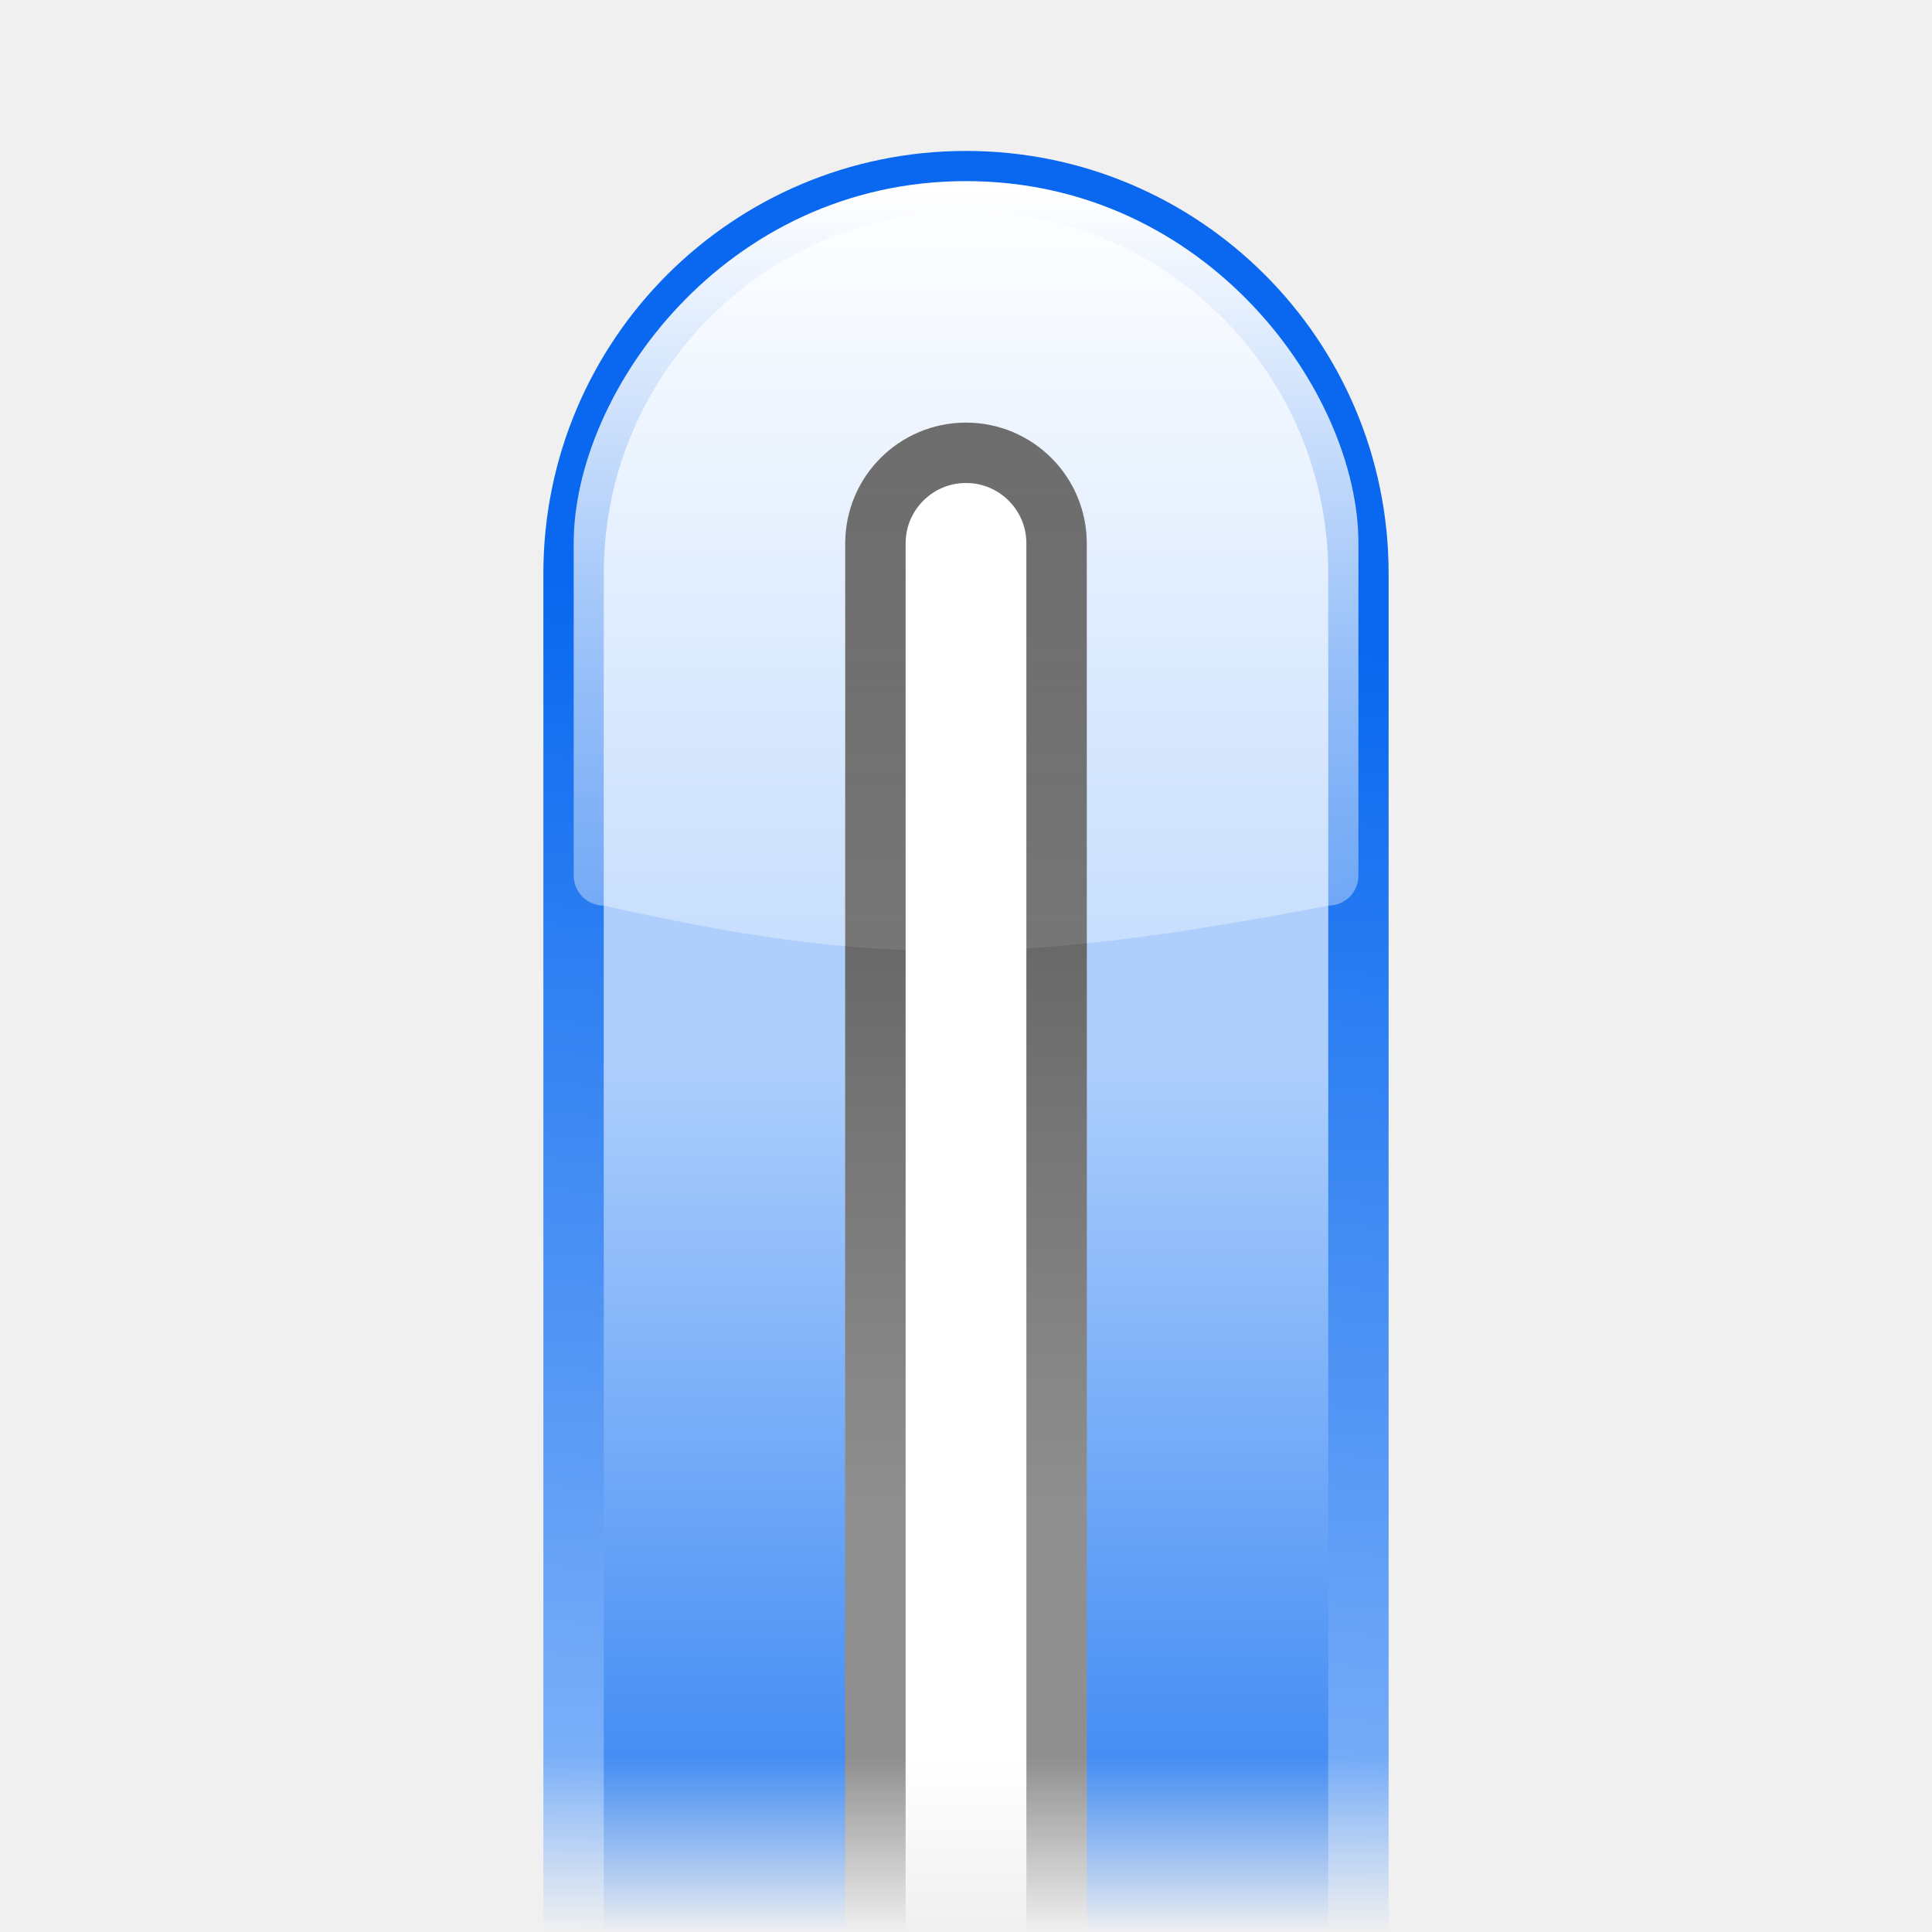
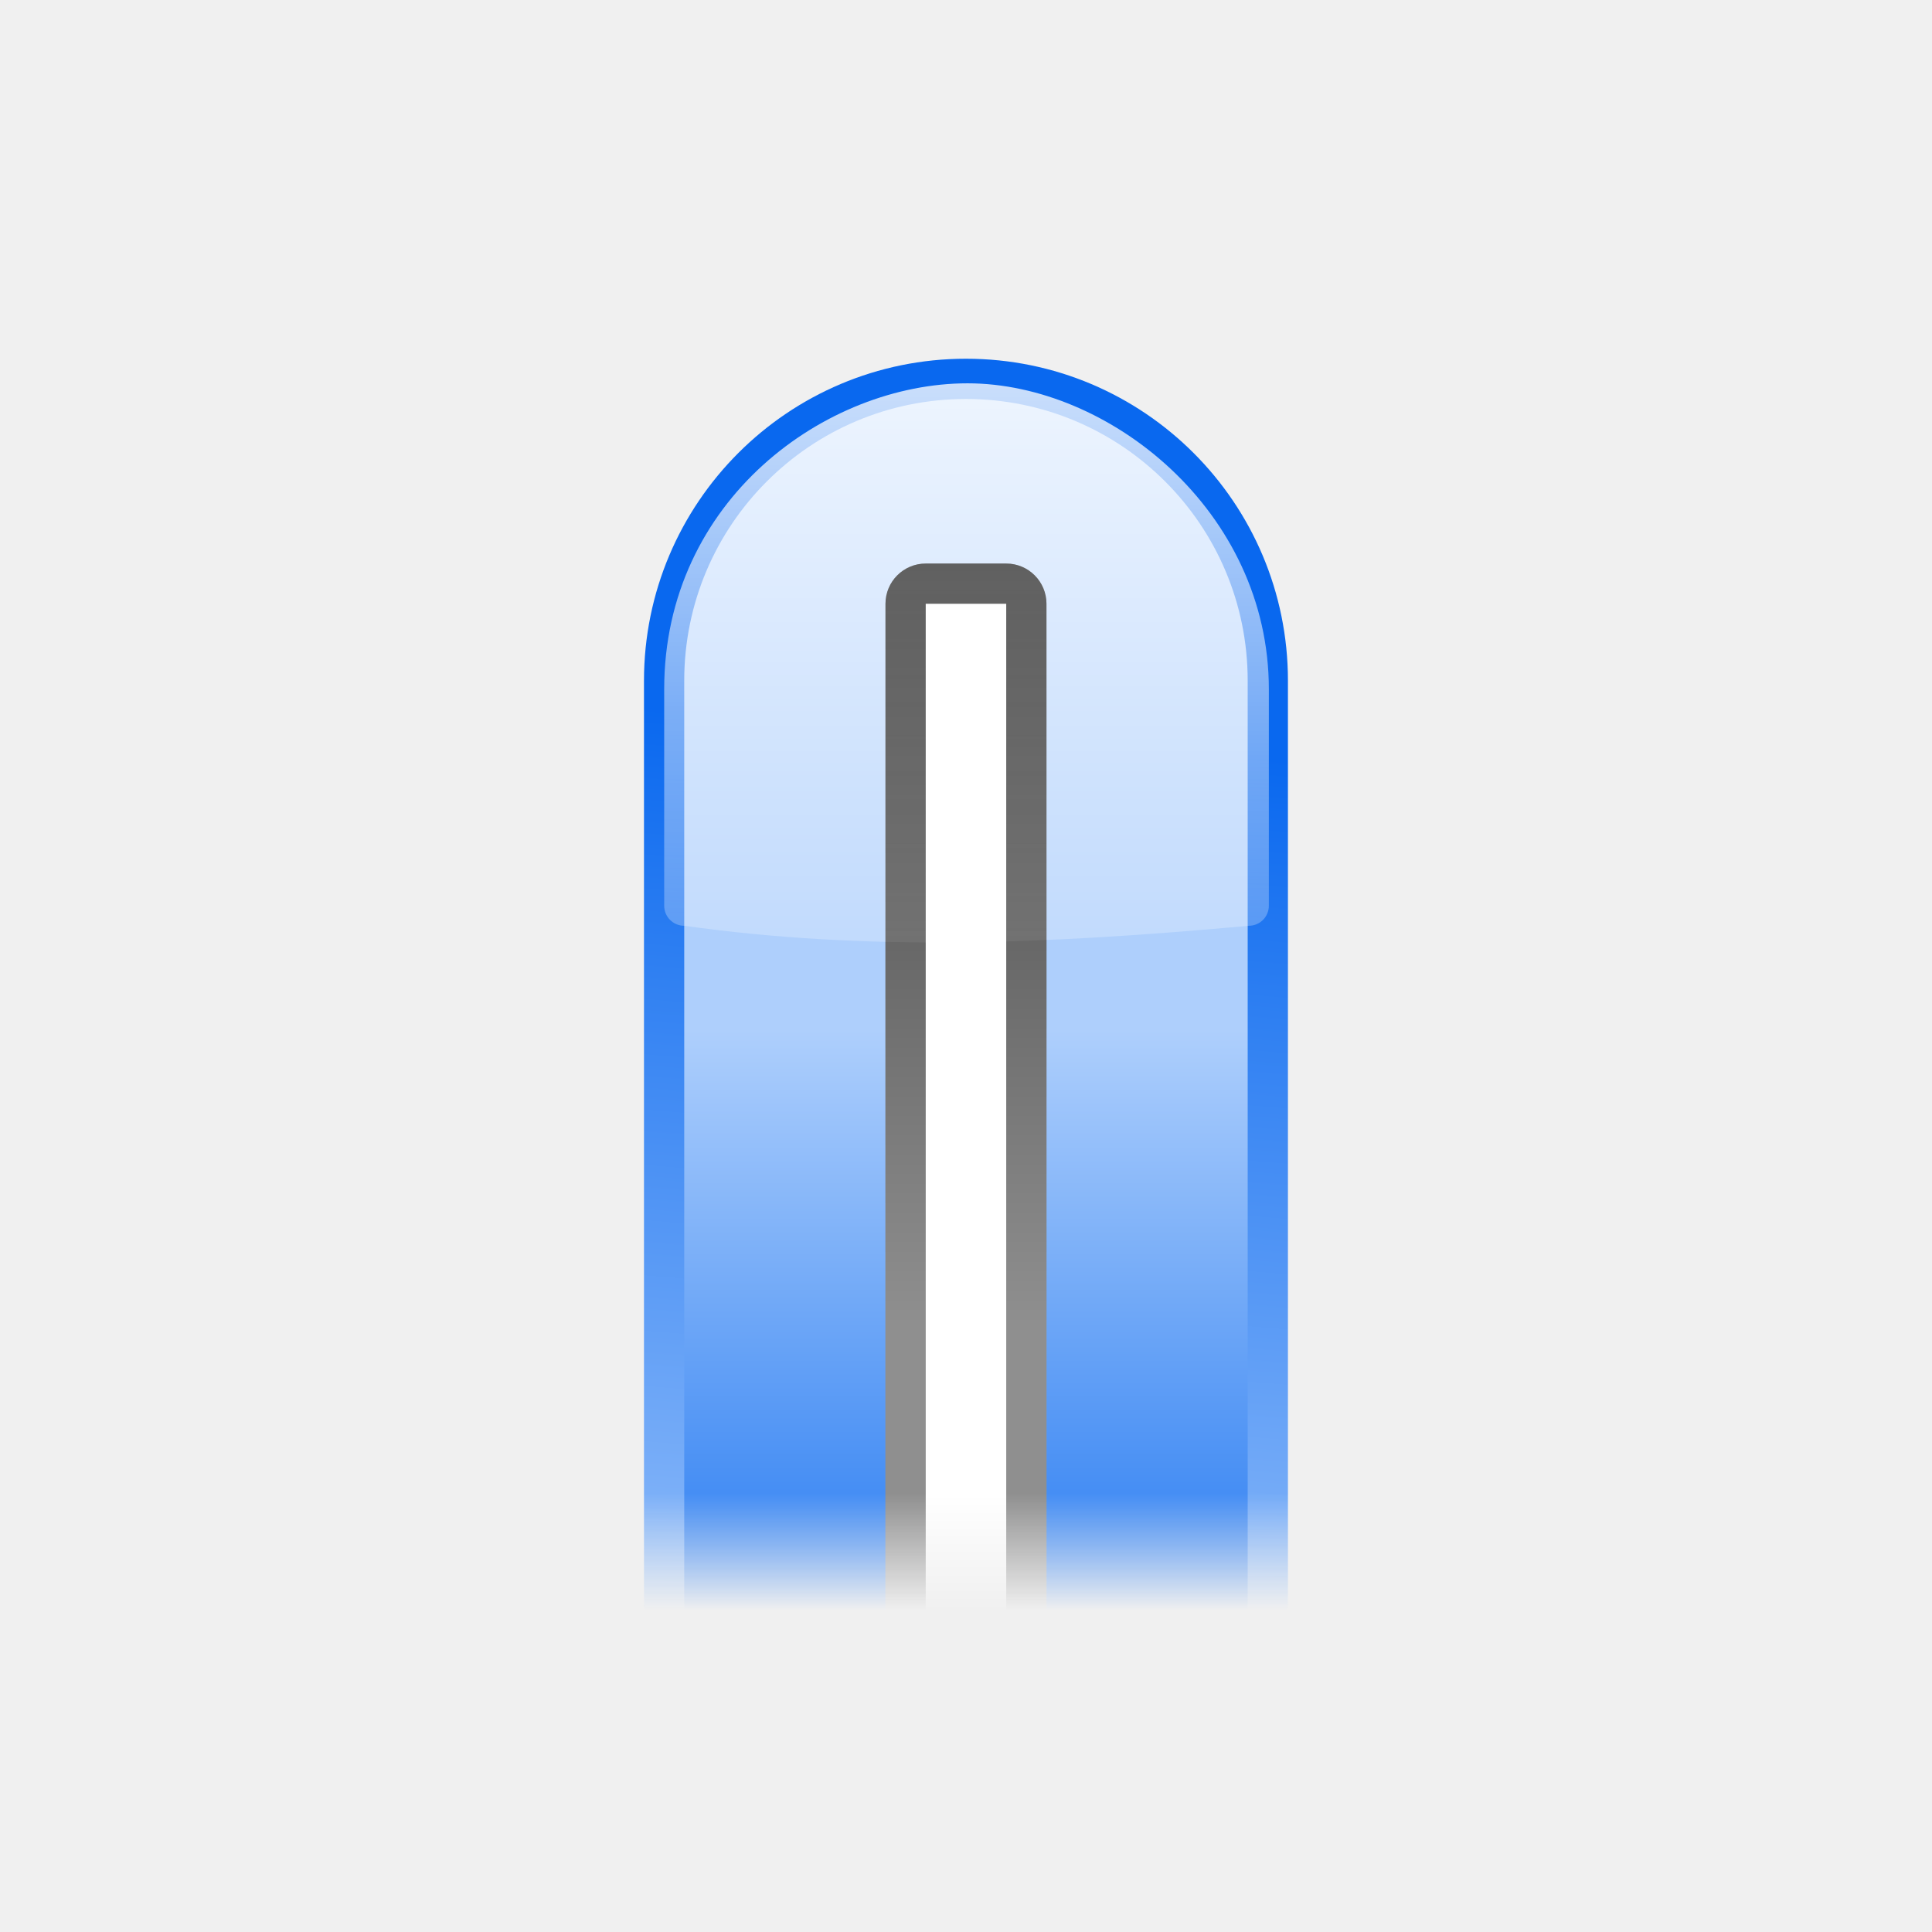
<svg xmlns="http://www.w3.org/2000/svg" xmlns:xlink="http://www.w3.org/1999/xlink" width="128" height="128" id="svg2" version="1.0">
  <defs id="defs4">
    <linearGradient id="linearGradient3226">
      <stop style="stop-color:#ffffff;stop-opacity:1;" offset="0" id="stop3228" />
      <stop style="stop-color:#ffffff;stop-opacity:0;" offset="1" id="stop3230" />
    </linearGradient>
    <linearGradient id="linearGradient3208">
      <stop style="stop-color:#ffffff;stop-opacity:1;" offset="0" id="stop3210" />
      <stop style="stop-color:#ffffff;stop-opacity:0;" offset="1" id="stop3212" />
    </linearGradient>
    <linearGradient id="linearGradient3189">
      <stop style="stop-color:#2e2e2e;stop-opacity:1;" offset="0" id="stop3191" />
      <stop style="stop-color:#8f8f8f;stop-opacity:1;" offset="1" id="stop3193" />
    </linearGradient>
    <linearGradient id="linearGradient2399">
      <stop id="stop2401" offset="0" style="stop-color:#0968ef;stop-opacity:1;" />
      <stop id="stop2403" offset="1" style="stop-color:#aecffc;stop-opacity:1;" />
    </linearGradient>
    <linearGradient xlink:href="#linearGradient2399" id="linearGradient3179" x1="71.755" y1="39.123" x2="64" y2="154.628" gradientUnits="userSpaceOnUse" gradientTransform="matrix(0.7768707,0,0,0.9757987,14.28028,3.154388)" />
-     <linearGradient xlink:href="#linearGradient3189" id="linearGradient3195" x1="66.104" y1="5.945" x2="66.104" y2="99.656" gradientUnits="userSpaceOnUse" />
+     <linearGradient xlink:href="#linearGradient3189" id="linearGradient3195" x1="66.104" y1="5.945" x2="66.104" y2="99.656" gradientUnits="userSpaceOnUse" gradientTransform="matrix(0.6,0,0,1,25.6,0)" />
    <linearGradient xlink:href="#linearGradient2399" id="linearGradient3203" x1="44.493" y1="143.225" x2="44.493" y2="70.334" gradientUnits="userSpaceOnUse" />
-     <linearGradient xlink:href="#linearGradient3208" id="linearGradient3214" x1="55.039" y1="12.708" x2="55.039" y2="85.979" gradientUnits="userSpaceOnUse" />
+     <linearGradient xlink:href="#linearGradient3208" id="linearGradient3214" x1="55.039" y1="-15.925" x2="55.039" y2="85.979" gradientUnits="userSpaceOnUse" />
    <linearGradient xlink:href="#linearGradient3226" id="linearGradient3243" gradientUnits="userSpaceOnUse" x1="63.742" y1="116.413" x2="63.742" y2="128.044" />
    <mask maskUnits="userSpaceOnUse" id="mask3239">
-       <rect style="fill:url(#linearGradient3243);fill-opacity:1;stroke:none" id="rect3241" width="80" height="120" x="24" y="8" rx="1.543" ry="1.992" />
+       <rect style="fill:url(#linearGradient3243);fill-opacity:1;stroke:none" id="rect3241" width="80" height="131.781" x="24" y="-3.781" rx="1.543" ry="1.992" />
    </mask>
+     <linearGradient xlink:href="#linearGradient3189" id="linearGradient3588" gradientUnits="userSpaceOnUse" x1="66.104" y1="5.945" x2="66.104" y2="99.656" gradientTransform="matrix(0.6,0,0,1,25.6,0)" />
  </defs>
  <g id="layer1">
    <g id="g2497">
-       <g id="g3234" mask="url(#mask3239)">
-         <rect y="12" x="38" height="180" width="52" id="rect2200" style="fill:url(#linearGradient3203);fill-opacity:1;stroke:url(#linearGradient3179);stroke-width:4;stroke-linecap:round;stroke-linejoin:round;stroke-miterlimit:4;stroke-opacity:1;stroke-dasharray:none;stroke-dashoffset:1.088" rx="26" ry="26" />
-         <rect y="30" x="58" height="106.539" width="12" id="rect3187" style="fill:#ffffff;fill-opacity:1;stroke:url(#linearGradient3195);stroke-width:4;stroke-linecap:round;stroke-linejoin:round;stroke-miterlimit:4;stroke-opacity:1;stroke-dasharray:none;stroke-dashoffset:1.088" rx="6" ry="6" />
-         <path id="rect3205" d="m 90,35.992 0,22.015 C 90,59.111 89.111,60 88.008,60 67.302,63.968 57.935,64.034 40,60 38.896,60 38.008,59.111 38.008,58.008 l 0,-22.015 C 38.008,26 48,12 64,12 80,12 90,26 90,35.992 z" style="fill:url(#linearGradient3214);fill-opacity:1.0;stroke:none;stroke-width:8;stroke-linecap:round;stroke-linejoin:round;stroke-miterlimit:4;stroke-dashoffset:1.088;stroke-opacity:1" />
-         <rect style="opacity:0.725;fill:#ffffff;fill-opacity:1;stroke:url(#linearGradient3195);stroke-width:4;stroke-linecap:round;stroke-linejoin:round;stroke-miterlimit:4;stroke-opacity:1;stroke-dasharray:none;stroke-dashoffset:1.088" id="rect2816" width="12" height="106.539" x="58" y="30" rx="6" ry="6" />
+       <g id="g3234" mask="url(#mask3239)" transform="matrix(0.66665,0,0,0.66665,21.3328,21.336)">
+         <rect y="5.646" x="34" height="162.905" width="59.997" id="rect2200" style="fill:url(#linearGradient3203);fill-opacity:1;stroke:url(#linearGradient3179);stroke-width:4;stroke-linecap:round;stroke-linejoin:round;stroke-miterlimit:4;stroke-opacity:1;stroke-dasharray:none;stroke-dashoffset:1.088" rx="29.999" ry="29.999" />
+         <rect y="26" x="58" height="110.539" width="12" id="rect3187" style="fill:#ffffff;fill-opacity:1;stroke:url(#linearGradient3588);stroke-width:4;stroke-linecap:round;stroke-linejoin:round;stroke-miterlimit:4;stroke-opacity:1;stroke-dasharray:none;stroke-dashoffset:1.088" rx="2" ry="2" />
+         <path id="rect3205" d="m 94.1,36.492 0,21.515 C 94.1,59.111 93.211,60 92.108,60 71.635,61.868 54.102,62.532 36,60 34.896,60 34.008,59.111 34.008,58.008 l 0,-21.515 c 0,-18.823 16.076,-30.402 30.147,-30.403 14.074,-0.001 29.945,12.701 29.945,30.403 z" style="fill:url(#linearGradient3214);fill-opacity:1;stroke:none" />
+         <rect style="opacity:0.725;fill:#ffffff;fill-opacity:1;stroke:url(#linearGradient3195);stroke-width:4;stroke-linecap:round;stroke-linejoin:round;stroke-miterlimit:4;stroke-opacity:1;stroke-dasharray:none;stroke-dashoffset:1.088" id="rect2816" width="12" height="110.539" x="58" y="26" rx="2" ry="2" />
      </g>
    </g>
  </g>
</svg>
